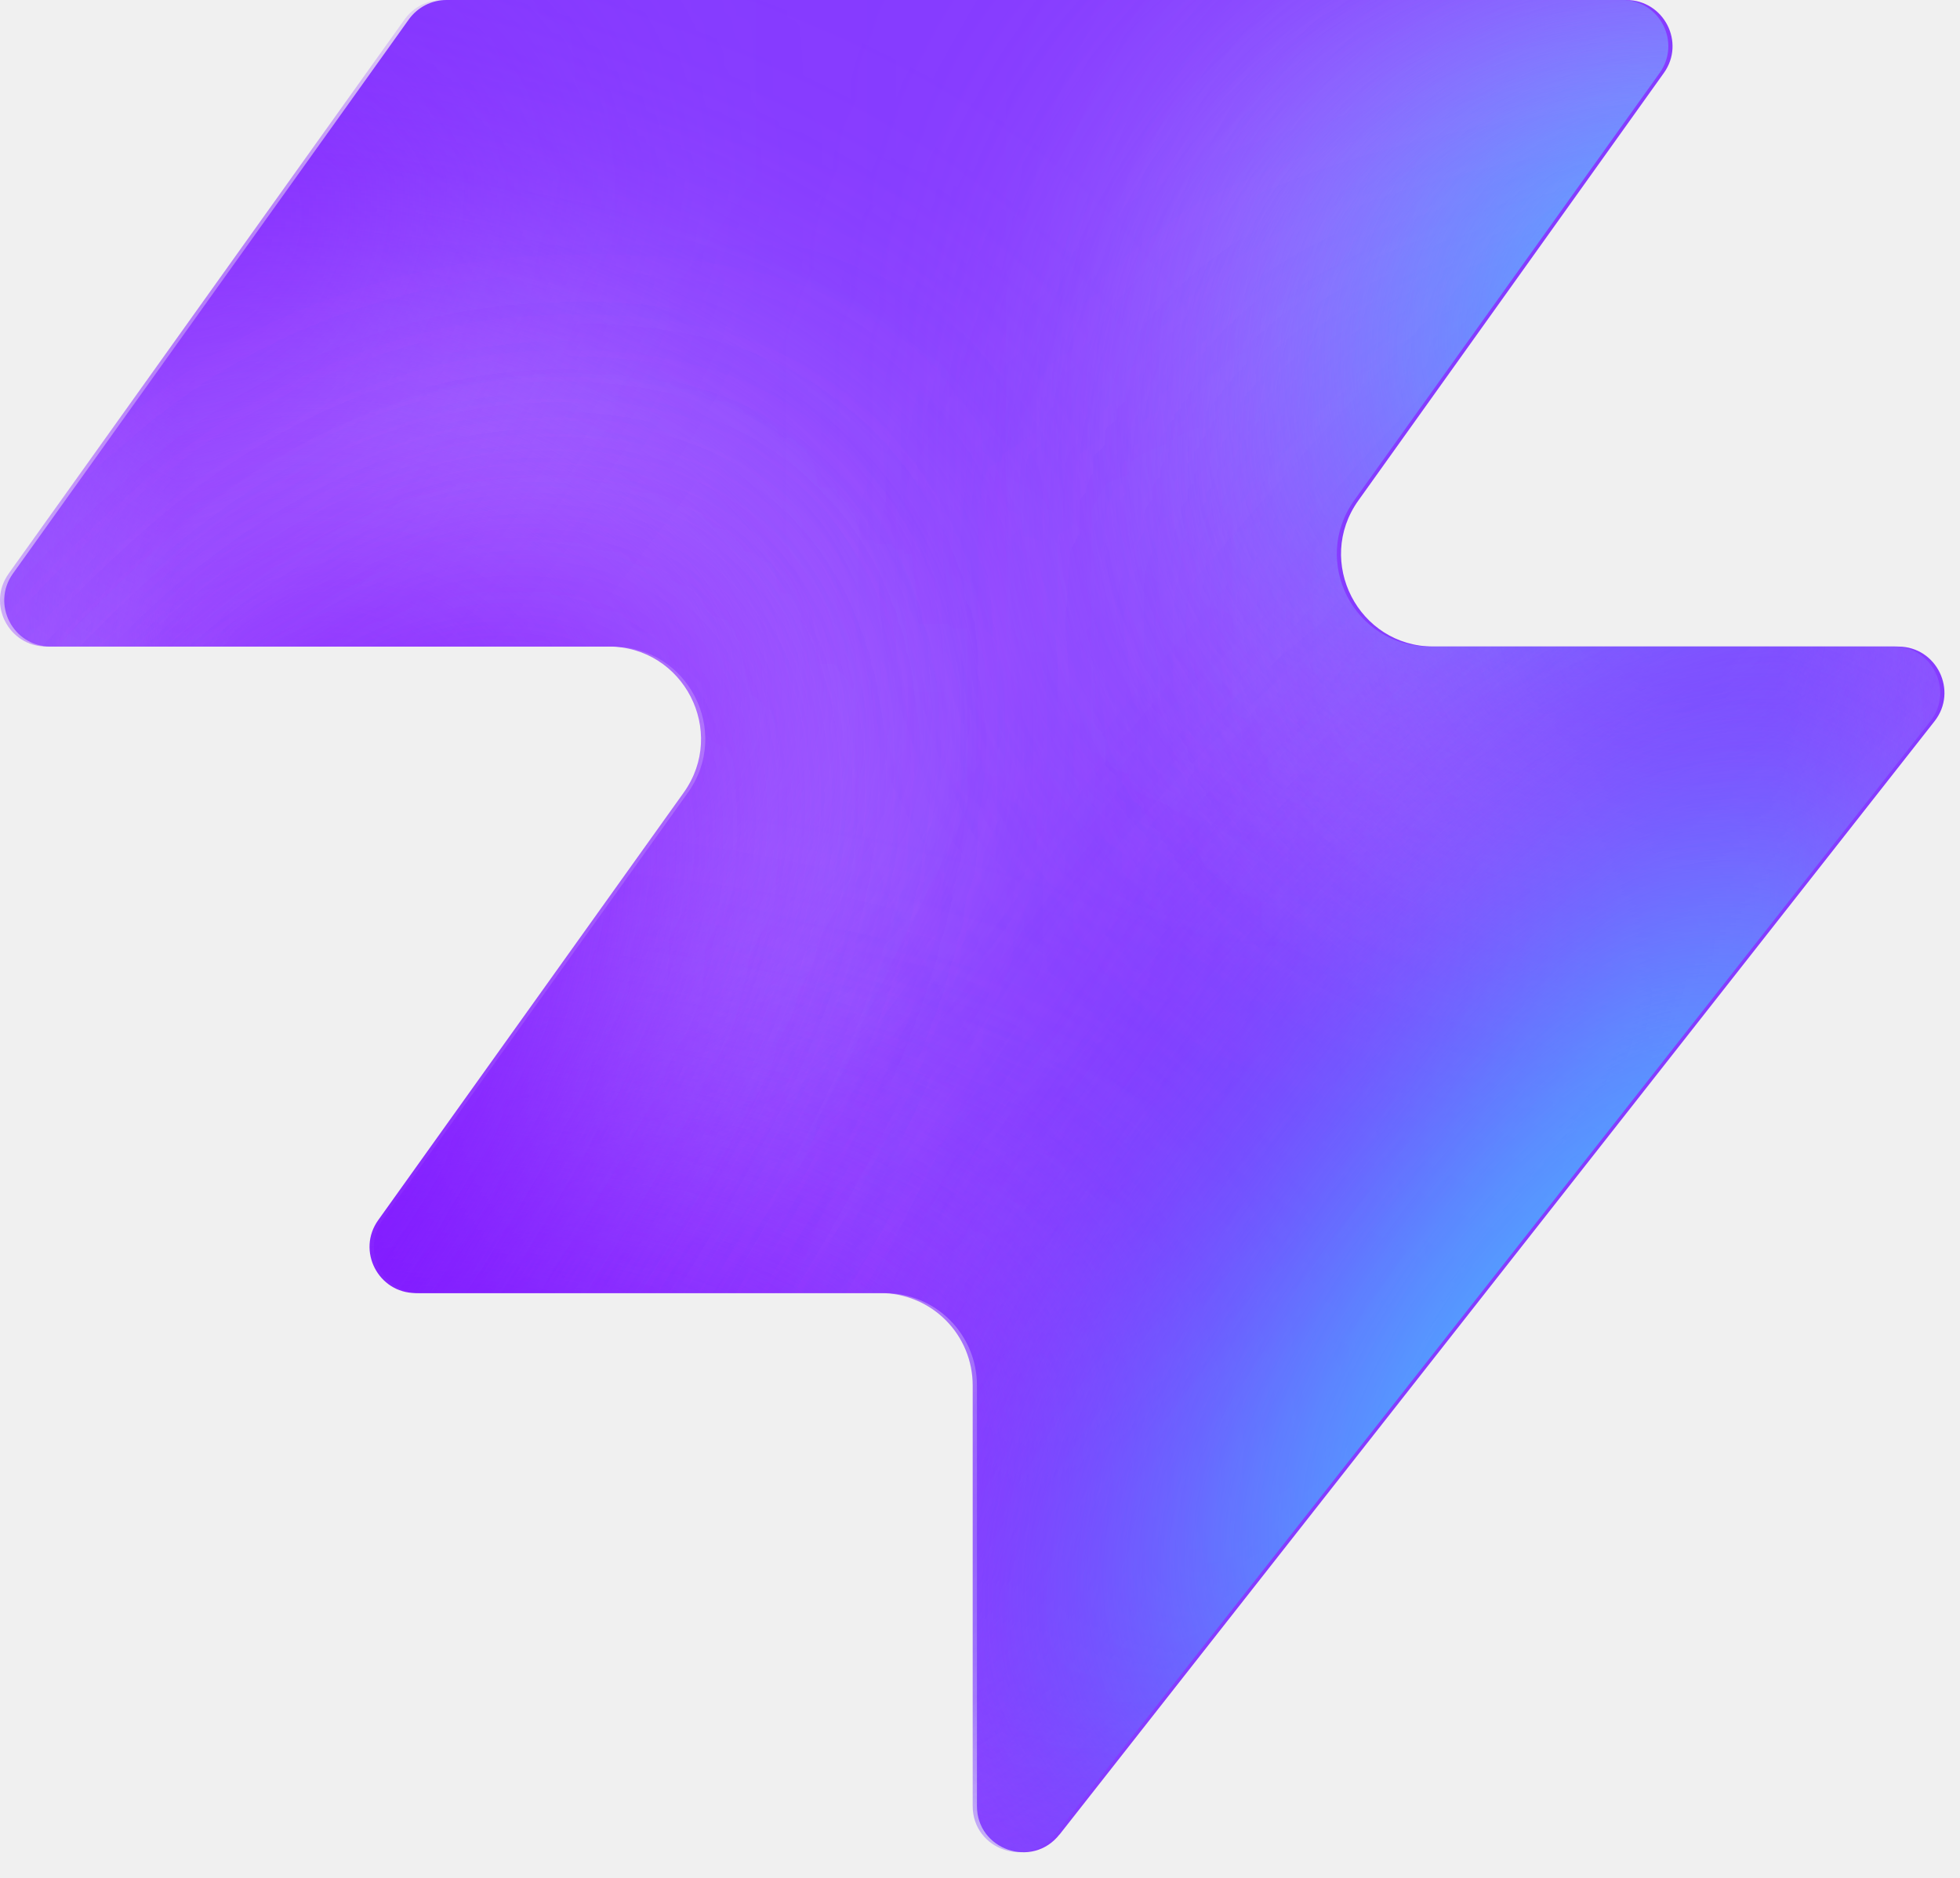
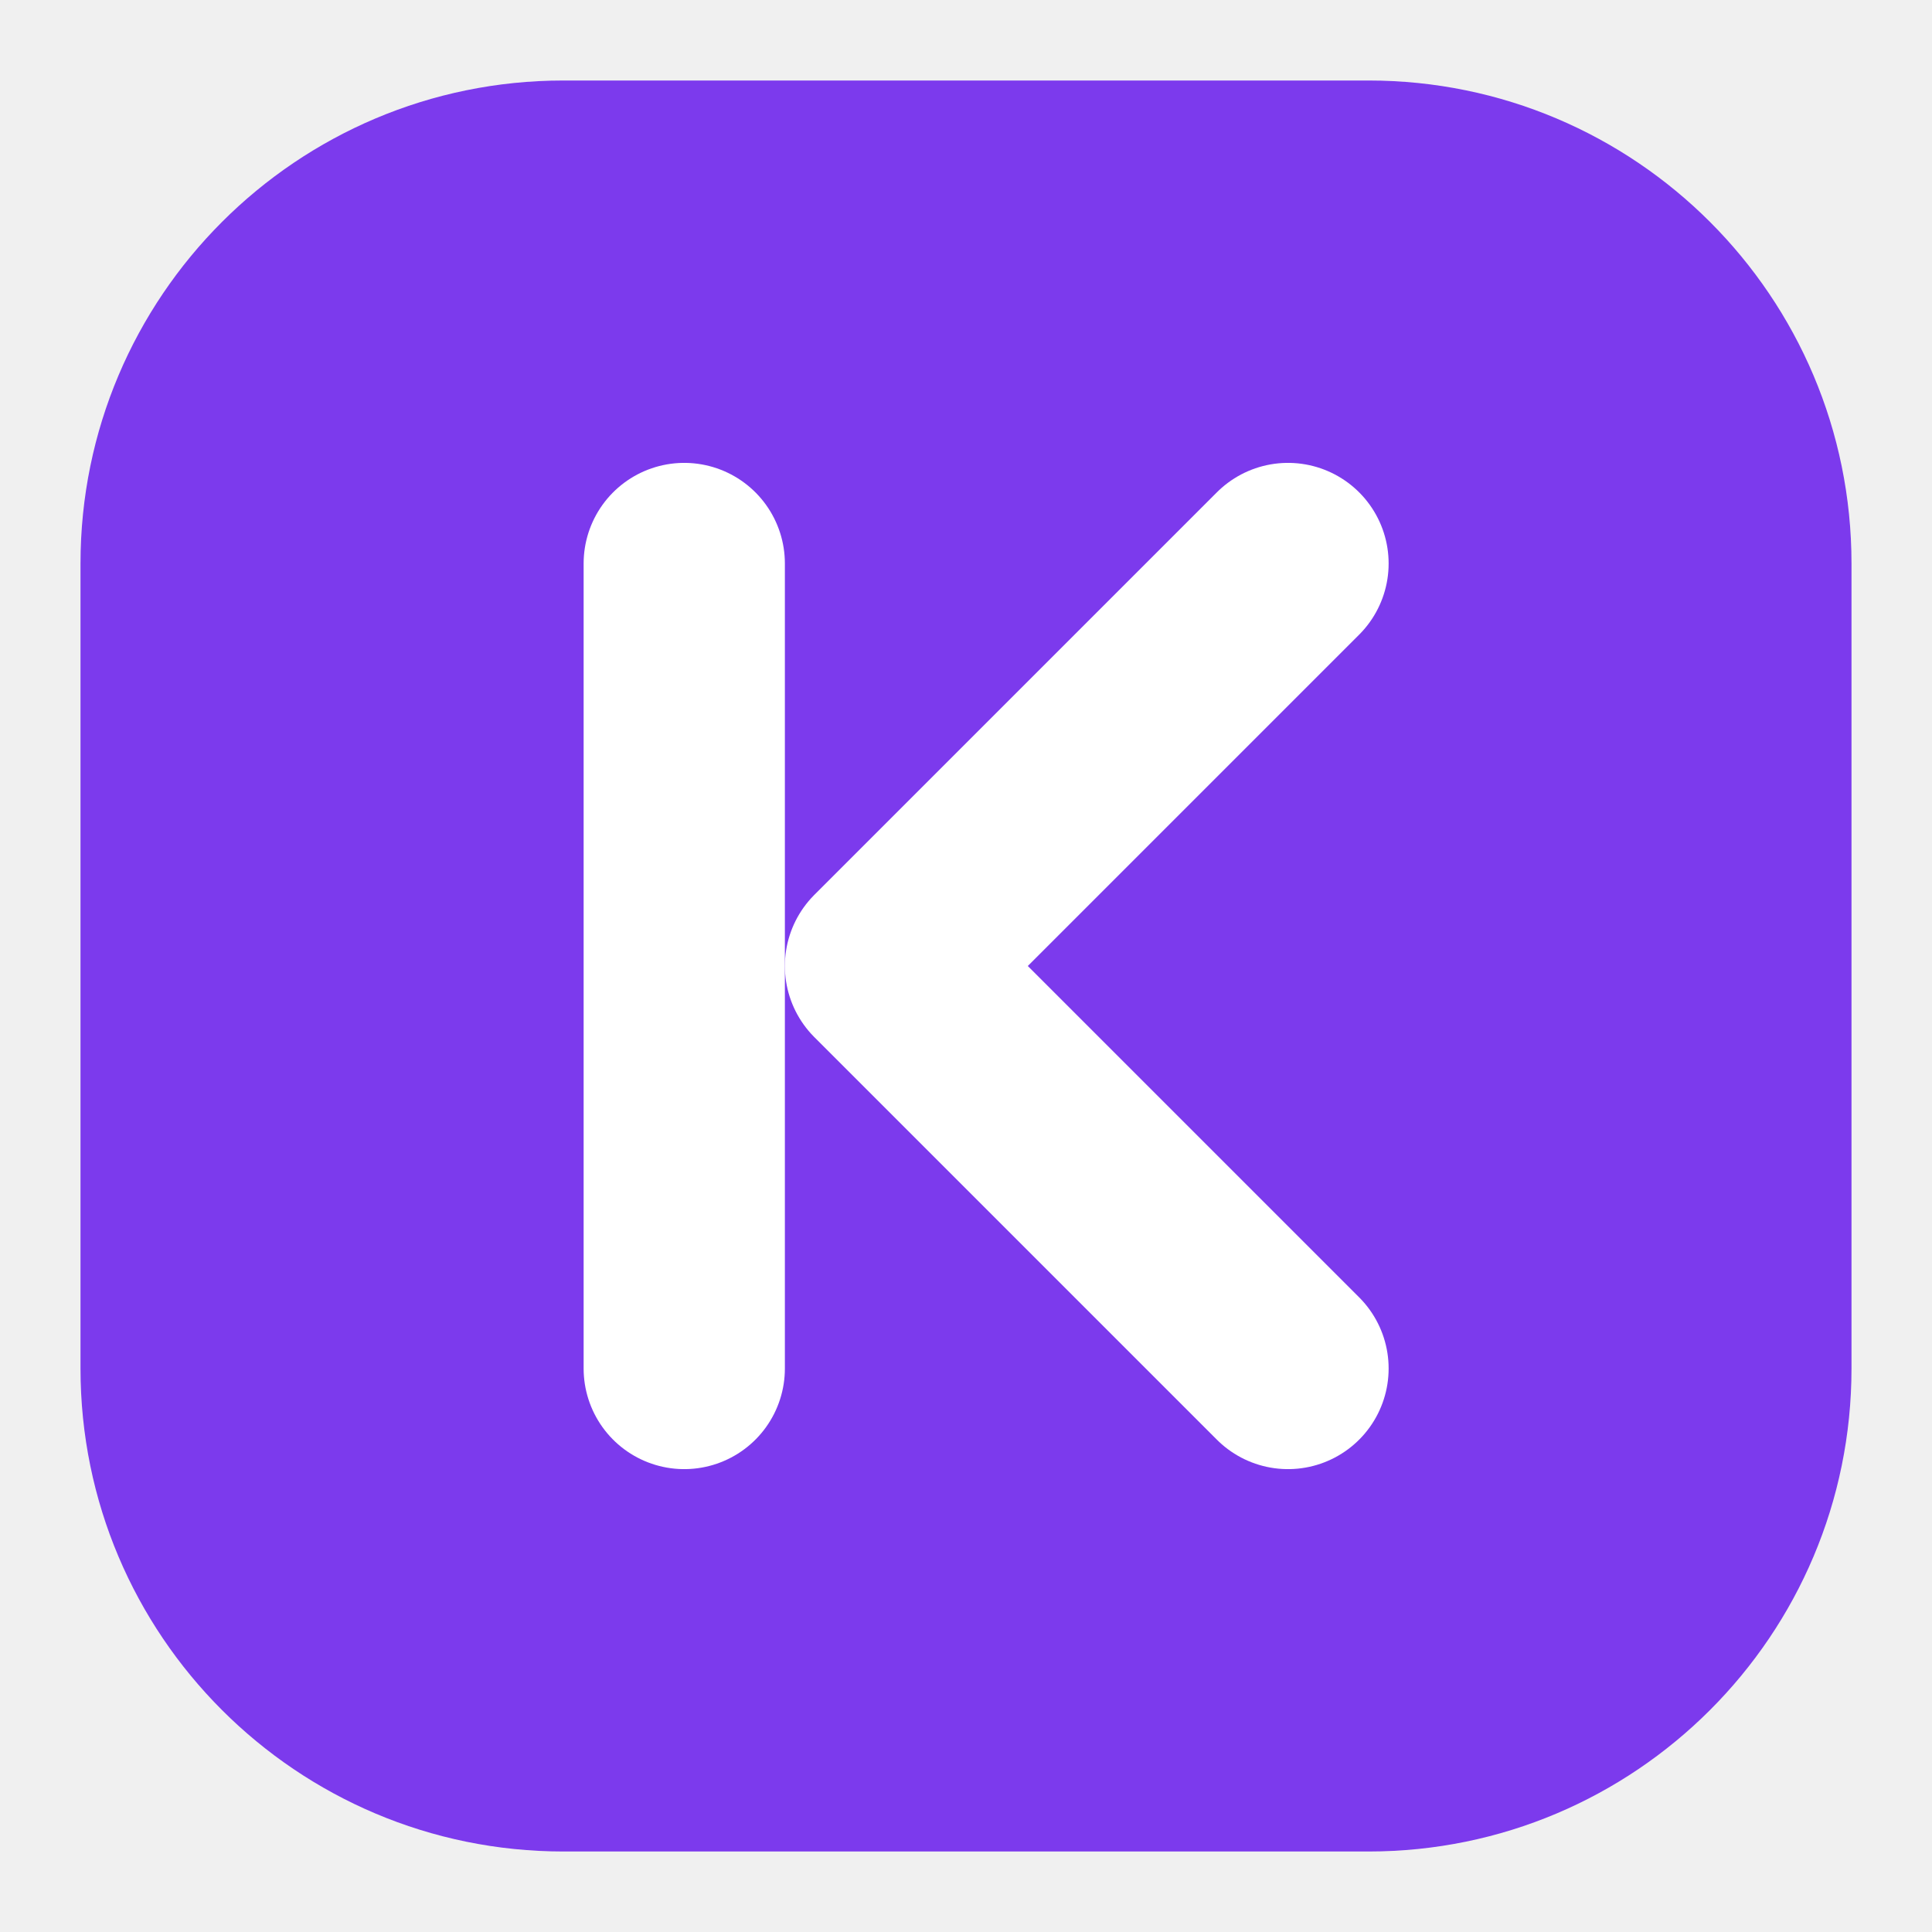
- <svg xmlns="http://www.w3.org/2000/svg" width="48" height="46" fill="none" viewBox="0 0 48 46">
-   <path fill="#863bff" d="M25.946 44.938c-.664.845-2.021.375-2.021-.698V33.937a2.26 2.26 0 0 0-2.262-2.262H10.287c-.92 0-1.456-1.04-.92-1.788l7.48-10.471c1.07-1.497 0-3.578-1.842-3.578H1.237c-.92 0-1.456-1.04-.92-1.788L10.013.474c.214-.297.556-.474.92-.474h28.894c.92 0 1.456 1.04.92 1.788l-7.48 10.471c-1.07 1.498 0 3.579 1.842 3.579h11.377c.943 0 1.473 1.088.89 1.83L25.947 44.94z" style="fill:#863bff;fill:color(display-p3 .525 .23 1);fill-opacity:1" />
-   <mask id="a" width="48" height="46" x="0" y="0" maskUnits="userSpaceOnUse" style="mask-type:alpha">
-     <path fill="#000" d="M25.842 44.938c-.664.844-2.021.375-2.021-.698V33.937a2.26 2.26 0 0 0-2.262-2.262H10.183c-.92 0-1.456-1.04-.92-1.788l7.48-10.471c1.07-1.498 0-3.579-1.842-3.579H1.133c-.92 0-1.456-1.04-.92-1.787L9.91.473c.214-.297.556-.474.92-.474h28.894c.92 0 1.456 1.04.92 1.788l-7.48 10.471c-1.07 1.498 0 3.578 1.842 3.578h11.377c.943 0 1.473 1.088.89 1.832L25.843 44.94z" style="fill:#000;fill-opacity:1" />
-   </mask>
-   <g mask="url(#a)">
-     <g filter="url(#b)">
-       <ellipse cx="5.508" cy="14.704" fill="#ede6ff" rx="5.508" ry="14.704" style="fill:#ede6ff;fill:color(display-p3 .927 .903 1);fill-opacity:1" transform="matrix(.00324 1 1 -.00324 -4.47 31.516)" />
-     </g>
-     <g filter="url(#c)">
-       <ellipse cx="10.399" cy="29.851" fill="#ede6ff" rx="10.399" ry="29.851" style="fill:#ede6ff;fill:color(display-p3 .927 .903 1);fill-opacity:1" transform="matrix(.00324 1 1 -.00324 -39.328 7.883)" />
-     </g>
-     <g filter="url(#d)">
-       <ellipse cx="5.508" cy="30.487" fill="#7e14ff" rx="5.508" ry="30.487" style="fill:#7e14ff;fill:color(display-p3 .492 .077 1);fill-opacity:1" transform="rotate(89.814 -25.913 -14.639)scale(1 -1)" />
-     </g>
-     <g filter="url(#e)">
-       <ellipse cx="5.508" cy="30.599" fill="#7e14ff" rx="5.508" ry="30.599" style="fill:#7e14ff;fill:color(display-p3 .492 .077 1);fill-opacity:1" transform="rotate(89.814 -32.644 -3.334)scale(1 -1)" />
-     </g>
-     <g filter="url(#f)">
-       <ellipse cx="5.508" cy="30.599" fill="#7e14ff" rx="5.508" ry="30.599" style="fill:#7e14ff;fill:color(display-p3 .492 .077 1);fill-opacity:1" transform="matrix(.00324 1 1 -.00324 -34.34 30.47)" />
-     </g>
-     <g filter="url(#g)">
-       <ellipse cx="14.072" cy="22.078" fill="#ede6ff" rx="14.072" ry="22.078" style="fill:#ede6ff;fill:color(display-p3 .927 .903 1);fill-opacity:1" transform="rotate(93.35 24.506 48.493)scale(-1 1)" />
-     </g>
-     <g filter="url(#h)">
-       <ellipse cx="3.47" cy="21.501" fill="#7e14ff" rx="3.47" ry="21.501" style="fill:#7e14ff;fill:color(display-p3 .492 .077 1);fill-opacity:1" transform="rotate(89.009 28.708 47.59)scale(-1 1)" />
-     </g>
-     <g filter="url(#i)">
-       <ellipse cx="3.47" cy="21.501" fill="#7e14ff" rx="3.47" ry="21.501" style="fill:#7e14ff;fill:color(display-p3 .492 .077 1);fill-opacity:1" transform="rotate(89.009 28.708 47.59)scale(-1 1)" />
-     </g>
-     <g filter="url(#j)">
-       <ellipse cx=".387" cy="8.972" fill="#7e14ff" rx="4.407" ry="29.108" style="fill:#7e14ff;fill:color(display-p3 .492 .077 1);fill-opacity:1" transform="rotate(39.51 .387 8.972)" />
-     </g>
-     <g filter="url(#k)">
-       <ellipse cx="47.523" cy="-6.092" fill="#7e14ff" rx="4.407" ry="29.108" style="fill:#7e14ff;fill:color(display-p3 .492 .077 1);fill-opacity:1" transform="rotate(37.892 47.523 -6.092)" />
-     </g>
-     <g filter="url(#l)">
-       <ellipse cx="41.412" cy="6.333" fill="#47bfff" rx="5.971" ry="9.665" style="fill:#47bfff;fill:color(display-p3 .28 .748 1);fill-opacity:1" transform="rotate(37.892 41.412 6.333)" />
-     </g>
-     <g filter="url(#m)">
-       <ellipse cx="-1.879" cy="38.332" fill="#7e14ff" rx="4.407" ry="29.108" style="fill:#7e14ff;fill:color(display-p3 .492 .077 1);fill-opacity:1" transform="rotate(37.892 -1.88 38.332)" />
-     </g>
-     <g filter="url(#n)">
-       <ellipse cx="-1.879" cy="38.332" fill="#7e14ff" rx="4.407" ry="29.108" style="fill:#7e14ff;fill:color(display-p3 .492 .077 1);fill-opacity:1" transform="rotate(37.892 -1.88 38.332)" />
-     </g>
-     <g filter="url(#o)">
-       <ellipse cx="35.651" cy="29.907" fill="#7e14ff" rx="4.407" ry="29.108" style="fill:#7e14ff;fill:color(display-p3 .492 .077 1);fill-opacity:1" transform="rotate(37.892 35.651 29.907)" />
-     </g>
-     <g filter="url(#p)">
-       <ellipse cx="38.418" cy="32.4" fill="#47bfff" rx="5.971" ry="15.297" style="fill:#47bfff;fill:color(display-p3 .28 .748 1);fill-opacity:1" transform="rotate(37.892 38.418 32.4)" />
-     </g>
-   </g>
-   <defs>
-     <filter id="b" width="60.045" height="41.654" x="-19.77" y="16.149" color-interpolation-filters="sRGB" filterUnits="userSpaceOnUse">
-       <feFlood flood-opacity="0" result="BackgroundImageFix" />
-       <feBlend in="SourceGraphic" in2="BackgroundImageFix" result="shape" />
-       <feGaussianBlur result="effect1_foregroundBlur_2002_17158" stdDeviation="7.659" />
-     </filter>
-     <filter id="c" width="90.34" height="51.437" x="-54.613" y="-7.533" color-interpolation-filters="sRGB" filterUnits="userSpaceOnUse">
-       <feFlood flood-opacity="0" result="BackgroundImageFix" />
-       <feBlend in="SourceGraphic" in2="BackgroundImageFix" result="shape" />
-       <feGaussianBlur result="effect1_foregroundBlur_2002_17158" stdDeviation="7.659" />
-     </filter>
-     <filter id="d" width="79.355" height="29.4" x="-49.64" y="2.03" color-interpolation-filters="sRGB" filterUnits="userSpaceOnUse">
-       <feFlood flood-opacity="0" result="BackgroundImageFix" />
-       <feBlend in="SourceGraphic" in2="BackgroundImageFix" result="shape" />
-       <feGaussianBlur result="effect1_foregroundBlur_2002_17158" stdDeviation="4.596" />
-     </filter>
-     <filter id="e" width="79.579" height="29.4" x="-45.045" y="20.029" color-interpolation-filters="sRGB" filterUnits="userSpaceOnUse">
-       <feFlood flood-opacity="0" result="BackgroundImageFix" />
-       <feBlend in="SourceGraphic" in2="BackgroundImageFix" result="shape" />
-       <feGaussianBlur result="effect1_foregroundBlur_2002_17158" stdDeviation="4.596" />
-     </filter>
-     <filter id="f" width="79.579" height="29.4" x="-43.513" y="21.178" color-interpolation-filters="sRGB" filterUnits="userSpaceOnUse">
-       <feFlood flood-opacity="0" result="BackgroundImageFix" />
-       <feBlend in="SourceGraphic" in2="BackgroundImageFix" result="shape" />
-       <feGaussianBlur result="effect1_foregroundBlur_2002_17158" stdDeviation="4.596" />
-     </filter>
-     <filter id="g" width="74.749" height="58.852" x="15.756" y="-17.901" color-interpolation-filters="sRGB" filterUnits="userSpaceOnUse">
-       <feFlood flood-opacity="0" result="BackgroundImageFix" />
-       <feBlend in="SourceGraphic" in2="BackgroundImageFix" result="shape" />
-       <feGaussianBlur result="effect1_foregroundBlur_2002_17158" stdDeviation="7.659" />
-     </filter>
-     <filter id="h" width="61.377" height="25.362" x="23.548" y="2.284" color-interpolation-filters="sRGB" filterUnits="userSpaceOnUse">
-       <feFlood flood-opacity="0" result="BackgroundImageFix" />
-       <feBlend in="SourceGraphic" in2="BackgroundImageFix" result="shape" />
-       <feGaussianBlur result="effect1_foregroundBlur_2002_17158" stdDeviation="4.596" />
-     </filter>
-     <filter id="i" width="61.377" height="25.362" x="23.548" y="2.284" color-interpolation-filters="sRGB" filterUnits="userSpaceOnUse">
-       <feFlood flood-opacity="0" result="BackgroundImageFix" />
-       <feBlend in="SourceGraphic" in2="BackgroundImageFix" result="shape" />
-       <feGaussianBlur result="effect1_foregroundBlur_2002_17158" stdDeviation="4.596" />
-     </filter>
-     <filter id="j" width="56.045" height="63.649" x="-27.636" y="-22.853" color-interpolation-filters="sRGB" filterUnits="userSpaceOnUse">
-       <feFlood flood-opacity="0" result="BackgroundImageFix" />
-       <feBlend in="SourceGraphic" in2="BackgroundImageFix" result="shape" />
-       <feGaussianBlur result="effect1_foregroundBlur_2002_17158" stdDeviation="4.596" />
-     </filter>
-     <filter id="k" width="54.814" height="64.646" x="20.116" y="-38.415" color-interpolation-filters="sRGB" filterUnits="userSpaceOnUse">
-       <feFlood flood-opacity="0" result="BackgroundImageFix" />
-       <feBlend in="SourceGraphic" in2="BackgroundImageFix" result="shape" />
-       <feGaussianBlur result="effect1_foregroundBlur_2002_17158" stdDeviation="4.596" />
-     </filter>
-     <filter id="l" width="33.541" height="35.313" x="24.641" y="-11.323" color-interpolation-filters="sRGB" filterUnits="userSpaceOnUse">
-       <feFlood flood-opacity="0" result="BackgroundImageFix" />
-       <feBlend in="SourceGraphic" in2="BackgroundImageFix" result="shape" />
-       <feGaussianBlur result="effect1_foregroundBlur_2002_17158" stdDeviation="4.596" />
-     </filter>
-     <filter id="m" width="54.814" height="64.646" x="-29.286" y="6.009" color-interpolation-filters="sRGB" filterUnits="userSpaceOnUse">
-       <feFlood flood-opacity="0" result="BackgroundImageFix" />
-       <feBlend in="SourceGraphic" in2="BackgroundImageFix" result="shape" />
-       <feGaussianBlur result="effect1_foregroundBlur_2002_17158" stdDeviation="4.596" />
-     </filter>
-     <filter id="n" width="54.814" height="64.646" x="-29.286" y="6.009" color-interpolation-filters="sRGB" filterUnits="userSpaceOnUse">
-       <feFlood flood-opacity="0" result="BackgroundImageFix" />
-       <feBlend in="SourceGraphic" in2="BackgroundImageFix" result="shape" />
-       <feGaussianBlur result="effect1_foregroundBlur_2002_17158" stdDeviation="4.596" />
-     </filter>
-     <filter id="o" width="54.814" height="64.646" x="8.244" y="-2.416" color-interpolation-filters="sRGB" filterUnits="userSpaceOnUse">
-       <feFlood flood-opacity="0" result="BackgroundImageFix" />
-       <feBlend in="SourceGraphic" in2="BackgroundImageFix" result="shape" />
-       <feGaussianBlur result="effect1_foregroundBlur_2002_17158" stdDeviation="4.596" />
-     </filter>
-     <filter id="p" width="39.409" height="43.623" x="18.713" y="10.588" color-interpolation-filters="sRGB" filterUnits="userSpaceOnUse">
-       <feFlood flood-opacity="0" result="BackgroundImageFix" />
-       <feBlend in="SourceGraphic" in2="BackgroundImageFix" result="shape" />
-       <feGaussianBlur result="effect1_foregroundBlur_2002_17158" stdDeviation="4.596" />
-     </filter>
-   </defs>
+ <svg xmlns="http://www.w3.org/2000/svg" width="48" height="48" viewBox="0 0 48 48" fill="none">
+   <rect x="2" y="2" width="44" height="44" rx="12" fill="#7c3aed" />
+   <path d="M17 14V34" stroke="#ffffff" stroke-width="5" stroke-linecap="round" />
+   <path d="M32 14L22 24L32 34" stroke="#ffffff" stroke-width="5" stroke-linecap="round" stroke-linejoin="round" />
</svg>
